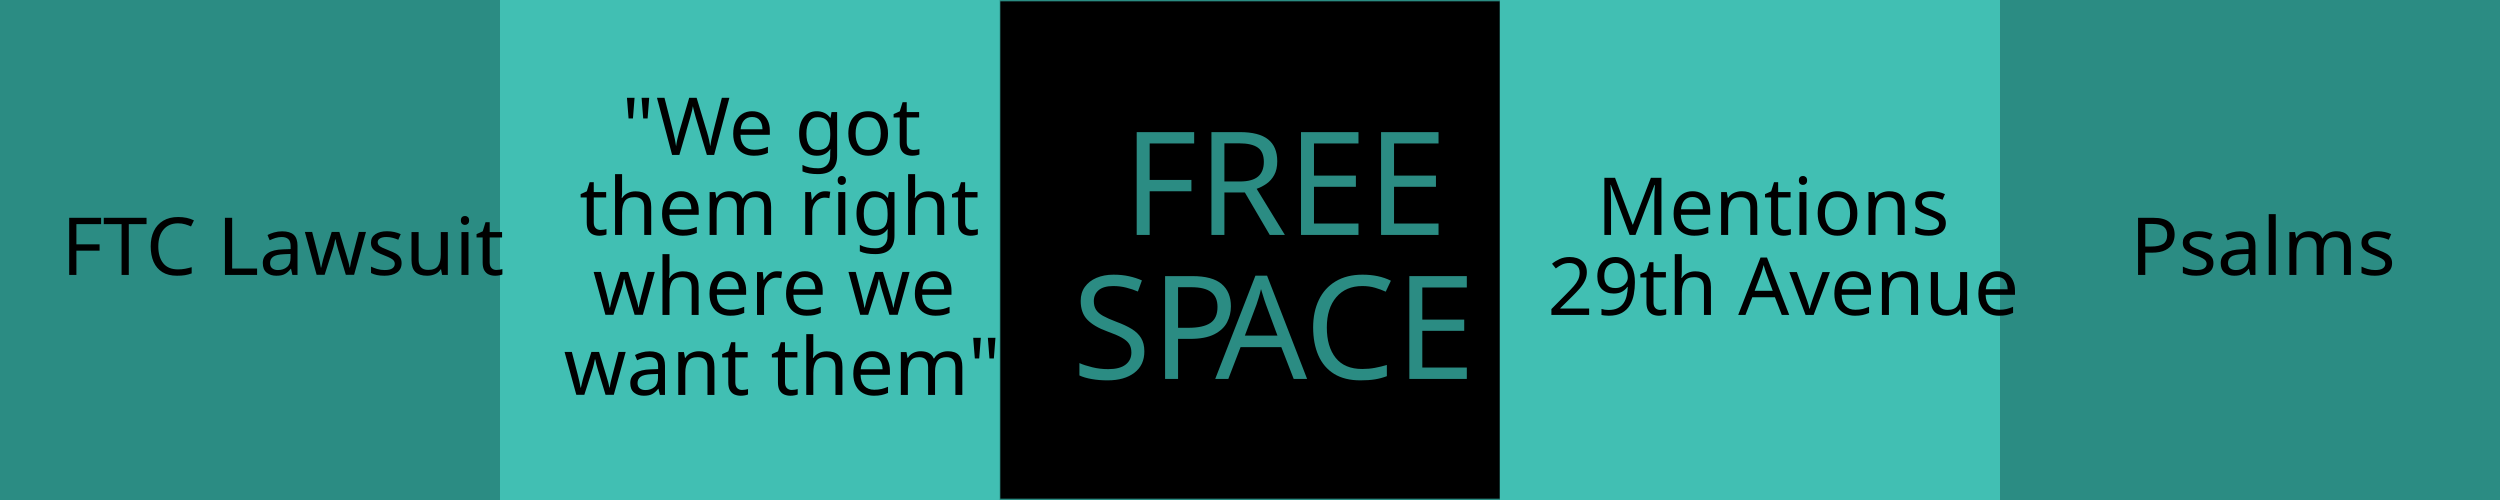
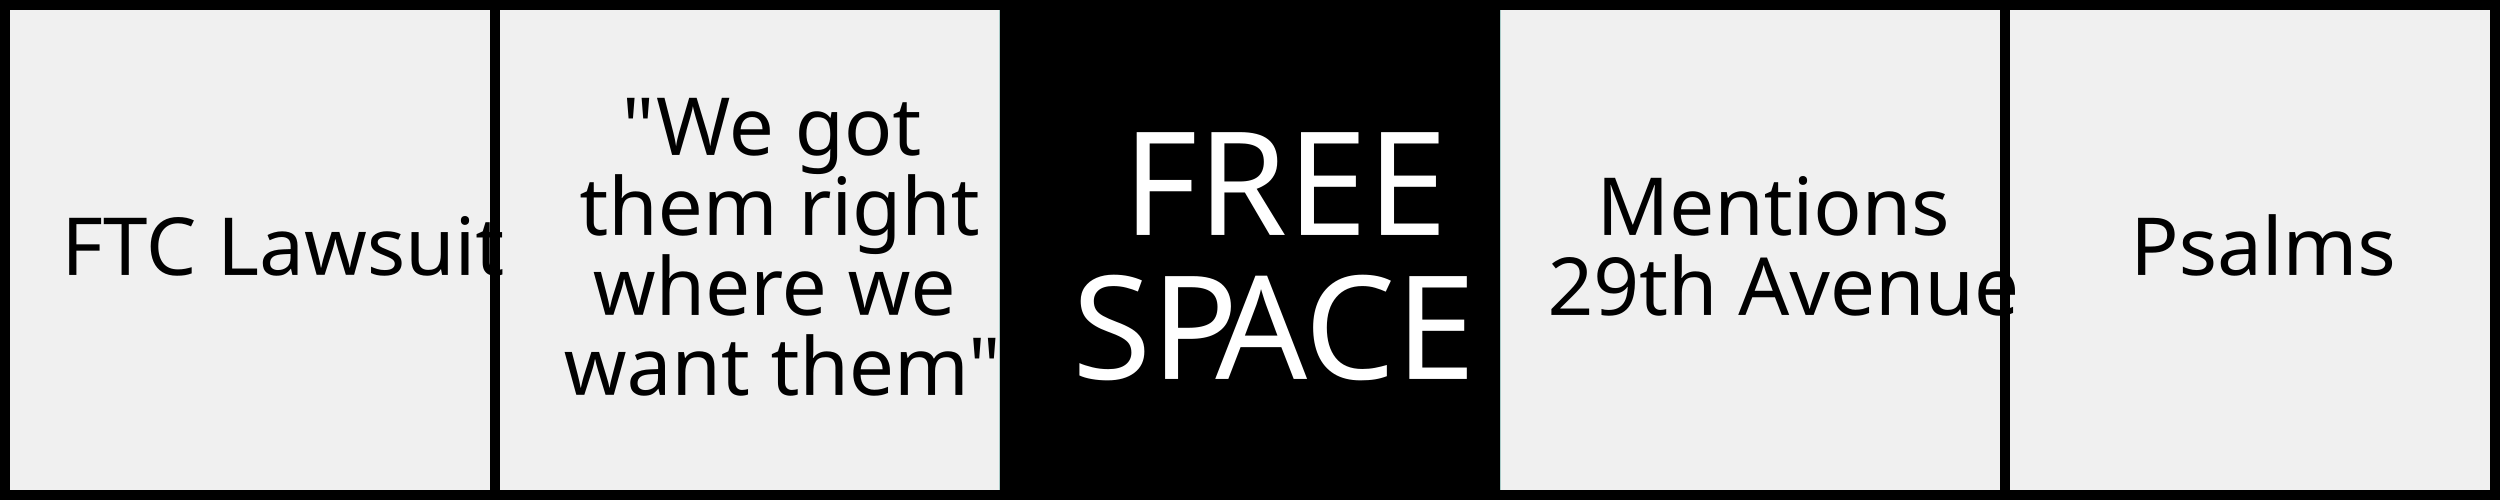
<svg xmlns="http://www.w3.org/2000/svg" width="100%" height="100%" viewBox="0 0 1250 250" version="1.1" xml:space="preserve" style="fill-rule:evenodd;clip-rule:evenodd;stroke-linecap:round;stroke-linejoin:round;stroke-miterlimit:1.5;">
  <g transform="matrix(1,0,0,1,-2660,-960)">
    <g id="Artboard3.2" transform="matrix(1,0,0,1,2660,960)">
      <rect x="0" y="0" width="1250" height="250" style="fill:none;" />
      <clipPath id="_clip1">
        <rect x="0" y="0" width="1250" height="250" />
      </clipPath>
      <g clip-path="url(#_clip1)">
-         <g transform="matrix(0.720461,0,0,2.77778,-69.8847,-347.222)">
-           <rect x="97" y="125" width="347" height="90" style="fill:rgb(43,140,131);" />
-         </g>
-         <g transform="matrix(0.720461,0,0,2.77778,180.115,-347.222)">
-           <rect x="97" y="125" width="347" height="90" style="fill:rgb(65,191,179);" />
-         </g>
        <g transform="matrix(0.720461,0,0,2.77778,430.115,-347.222)">
          <rect x="97" y="125" width="347" height="90" style="stroke:rgb(43,140,131);stroke-width:0.49px;" />
        </g>
-         <g transform="matrix(0.720461,0,0,2.77778,930.115,-347.222)">
-           <rect x="97" y="125" width="347" height="90" style="fill:rgb(43,140,131);" />
-         </g>
-         <g transform="matrix(0.720461,0,0,2.77778,680.115,-347.222)">
-           <rect x="97" y="125" width="347" height="90" style="fill:rgb(65,191,179);" />
-         </g>
        <g transform="matrix(1,0,0,1,480.5,2)">
-           <text x="80.867px" y="115.459px" style="font-family:'Impact', sans-serif;font-stretch:condensed;font-size:72px;fill:rgb(43,140,131);">FREE</text>
+           <text x="80.867px" y="115.459px" style="font-family:'Impact', sans-serif;font-stretch:condensed;font-size:72px;fill:white;">FREE</text>
          <g transform="matrix(72,0,0,72,233.463,187.459)">
                    </g>
-           <text x="55.537px" y="187.459px" style="font-family:'Impact', sans-serif;font-stretch:condensed;font-size:72px;fill:rgb(43,140,131);">SP<tspan x="127.115px 163.678px " y="187.459px 187.459px ">AC</tspan>E</text>
+           <text x="55.537px" y="187.459px" style="font-family:'Impact', sans-serif;font-stretch:condensed;font-size:72px;fill:white;">SP<tspan x="127.115px 163.678px " y="187.459px 187.459px ">AC</tspan>E</text>
        </g>
        <g transform="matrix(1,0,0,1,230.5,-1.35156)">
          <text x="80.379px" y="78.811px" style="font-family:'Impact', sans-serif;font-stretch:condensed;font-size:40px;">"We got</text>
          <text x="59.178px" y="118.811px" style="font-family:'Impact', sans-serif;font-stretch:condensed;font-size:40px;">them right</text>
          <text x="65.887px" y="158.811px" style="font-family:'Impact', sans-serif;font-stretch:condensed;font-size:40px;">where we</text>
          <g transform="matrix(40,0,0,40,237.654,198.811)">
                    </g>
          <text x="51.346px" y="198.811px" style="font-family:'Impact', sans-serif;font-stretch:condensed;font-size:40px;">want them"</text>
        </g>
        <g transform="matrix(1,0,0,1,730.5,-1.35156)">
          <text x="67.811px" y="118.811px" style="font-family:'Impact', sans-serif;font-stretch:condensed;font-size:40px;">Mentions</text>
          <g transform="matrix(40,0,0,40,245.721,158.811)">
                    </g>
          <text x="43.279px" y="158.811px" style="font-family:'Impact', sans-serif;font-stretch:condensed;font-size:40px;">29th Avenue</text>
        </g>
        <g transform="matrix(1,0,0,1,980.5,-1.35156)">
          <g transform="matrix(40,0,0,40,204.344,138.811)">
                    </g>
          <text x="84.656px" y="138.811px" style="font-family:'Impact', sans-serif;font-stretch:condensed;font-size:40px;">Psalms</text>
        </g>
        <g transform="matrix(1,0,0,1,-19.5,-1.35156)">
          <g transform="matrix(40,0,0,40,238.787,138.811)">
                    </g>
          <text x="50.213px" y="138.811px" style="font-family:'Impact', sans-serif;font-stretch:condensed;font-size:40px;">FTC Lawsuit</text>
        </g>
+         <g>
+           <g transform="matrix(0.720461,0,0,2.77778,430.115,-347.222)">
+             <path d="M444,125L444,215L97,215L97,125L444,125ZM437.06,126.8L103.94,126.8L103.94,213.2L437.06,213.2L437.06,126.8Z" />
+           </g>
+           <g transform="matrix(0.720461,0,0,2.77778,-69.8847,-347.222)">
+             <path d="M444,125L444,215L97,215L97,125L444,125ZM437.06,126.8L103.94,126.8L103.94,213.2L437.06,213.2L437.06,126.8Z" />
+           </g>
+           <g transform="matrix(0.720461,0,0,2.77778,930.115,-347.222)">
+             <path d="M444,125L444,215L97,215L97,125L444,125ZM437.06,126.8L103.94,126.8L103.94,213.2L437.06,213.2L437.06,126.8Z" />
+           </g>
+           <g transform="matrix(1.46542,0,0,1,-1.66599e-13,-460)">
+             <path d="M853,460L853,710L0,710L0,460L853,460ZM849.588,465L3.412,465L3.412,705L849.588,705L849.588,465Z" />
+           </g>
+         </g>
      </g>
    </g>
  </g>
</svg>
